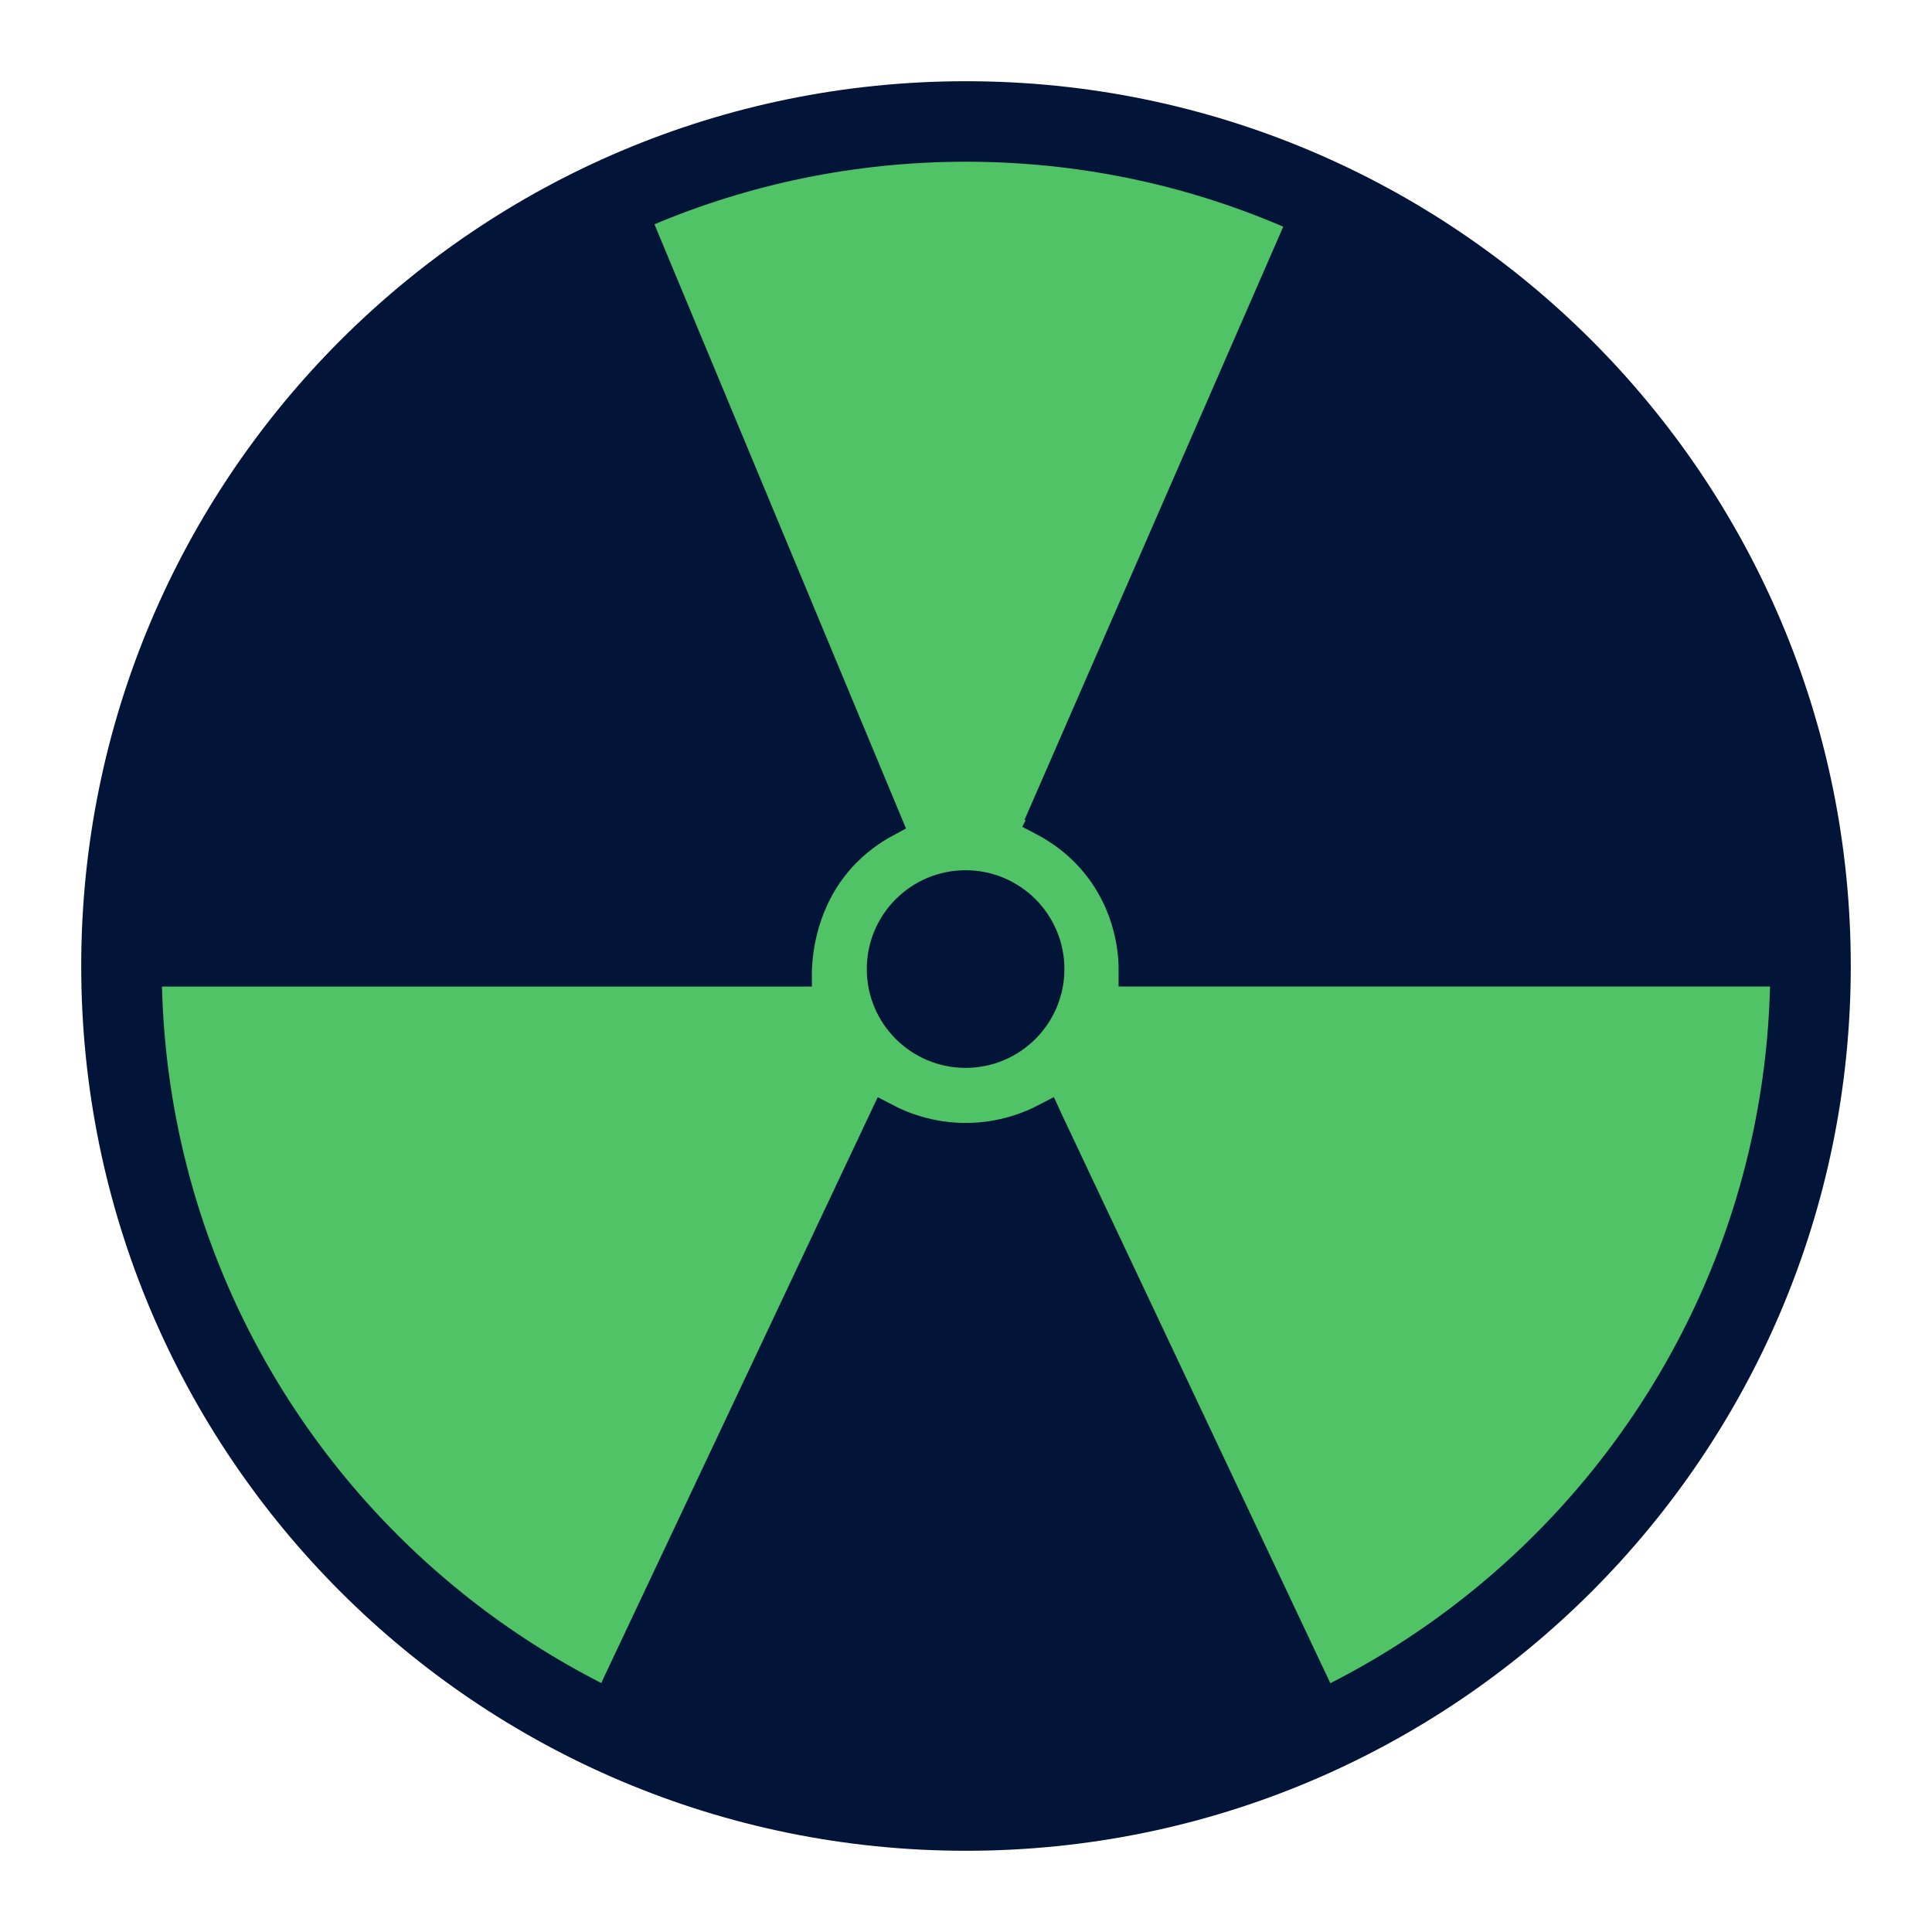
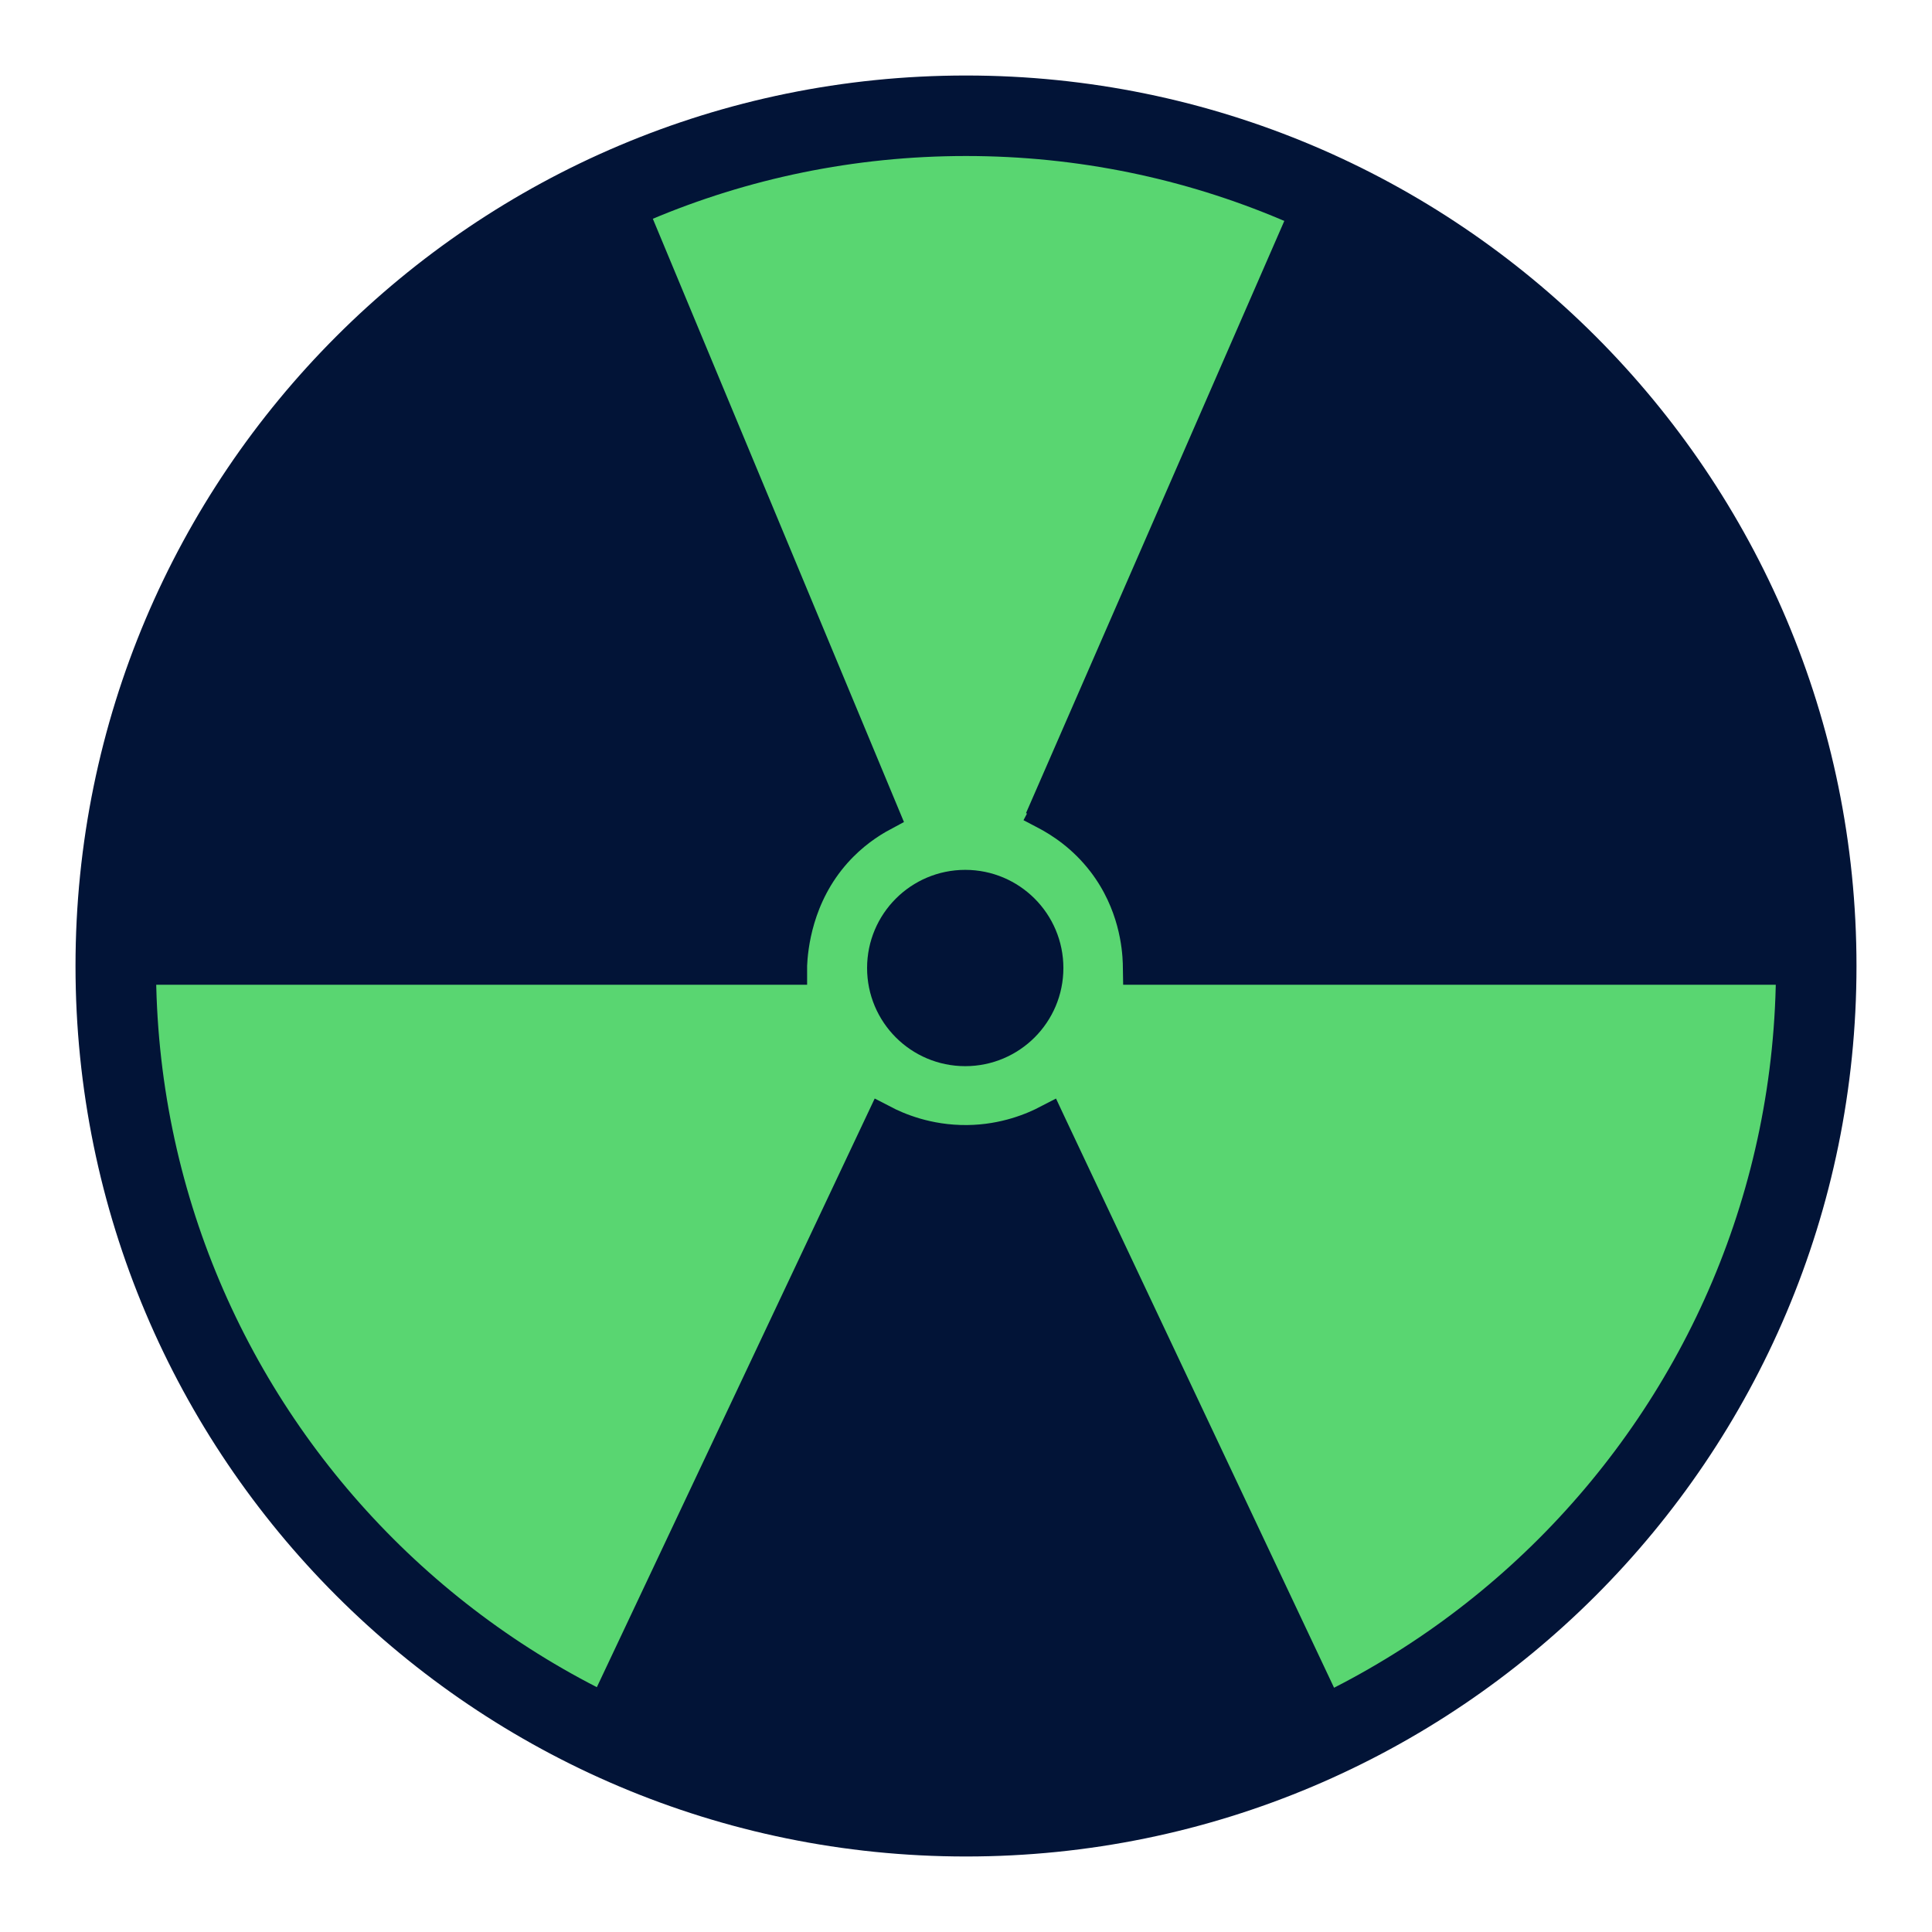
- <svg xmlns="http://www.w3.org/2000/svg" id="_24PX" data-name="24PX" width="24" height="24" viewBox="0 0 24 24">
-   <circle cx="12" cy="12" r="10.491" fill="#51c367" stroke="#021437" stroke-miterlimit="10" />
-   <g id="NUCLEAR">
-     <path d="M12.973,10.185c.174.091.456.269.698.587.376.494.422,1.018.428,1.221v.058h7.867c.027-.837-.005-3.214-1.583-5.595-1.482-2.237-3.482-3.2-4.268-3.53l-3.12,7.153" fill="#021437" stroke="#021437" stroke-linecap="square" stroke-miterlimit="10" stroke-width=".407" />
-     <path d="M9.883,12.03c.01-.227.068-.85.54-1.38.197-.22.408-.361.573-.45l-3.028-7.273c-.805.34-2.777,1.299-4.268,3.495-1.615,2.38-1.686,4.772-1.672,5.63h7.854" fill="#021437" stroke="#021437" stroke-linecap="square" stroke-miterlimit="10" stroke-width=".407" />
-     <path d="M7.671,20.955l3.326-7.047c.172.09.537.25,1.023.245.46-.005.805-.156.976-.245l.011.024,3.348,7.092c-.747.385-2.277,1.047-4.314,1.051-2.082.004-3.642-.68-4.39-1.069l.02-.051Z" fill="#021437" stroke="#021437" stroke-linecap="square" stroke-miterlimit="10" stroke-width=".407" />
-     <circle cx="11.995" cy="12.038" r=".964" fill="#021437" stroke="#021437" stroke-linecap="round" stroke-miterlimit="10" stroke-width=".527" />
+ <svg xmlns="http://www.w3.org/2000/svg" id="SMALL" width="48" height="48" viewBox="0 0 48 48">
+   <circle cx="24" cy="24" r="21.124" fill="#59d671" stroke="#021437" stroke-miterlimit="10" stroke-width="2" />
+   <g id="GRAPHICS-2" data-name="GRAPHICS">
+     <g id="NUCLEAR">
+       <path d="M25.995,20.201c.358.188.938.554,1.438,1.21.775,1.018.868,2.096.882,2.515l.002.12h16.199c.056-1.724-.01-6.618-3.26-11.522-3.053-4.606-7.17-6.589-8.788-7.269l-6.425,14.73" fill="#021437" stroke="#021437" stroke-linecap="square" stroke-miterlimit="10" stroke-width=".839" />
+       <path d="M19.632,24c.02-.468.14-1.75,1.113-2.841.405-.454.84-.744,1.18-.926l-6.235-14.978c-1.659.7-5.72,2.674-8.789,7.198-3.326,4.902-3.473,9.827-3.442,11.593h16.174" fill="#021437" stroke="#021437" stroke-linecap="square" stroke-miterlimit="10" stroke-width=".839" />
+       <path d="M15.075,42.378l6.85-14.512c.355.185,1.105.515,2.107.505.947-.01,1.658-.321,2.01-.504l.023.049,6.894,14.605c-1.539.793-4.688,2.155-8.885,2.164-4.288.009-7.499-1.401-9.04-2.202l.041-.104Z" fill="#021437" stroke="#021437" stroke-linecap="square" stroke-miterlimit="10" stroke-width=".839" />
+       <circle cx="23.981" cy="24.05" r="1.915" fill="#021437" stroke="#021437" stroke-linecap="round" stroke-miterlimit="10" stroke-width="1.047" />
+     </g>
  </g>
</svg>
